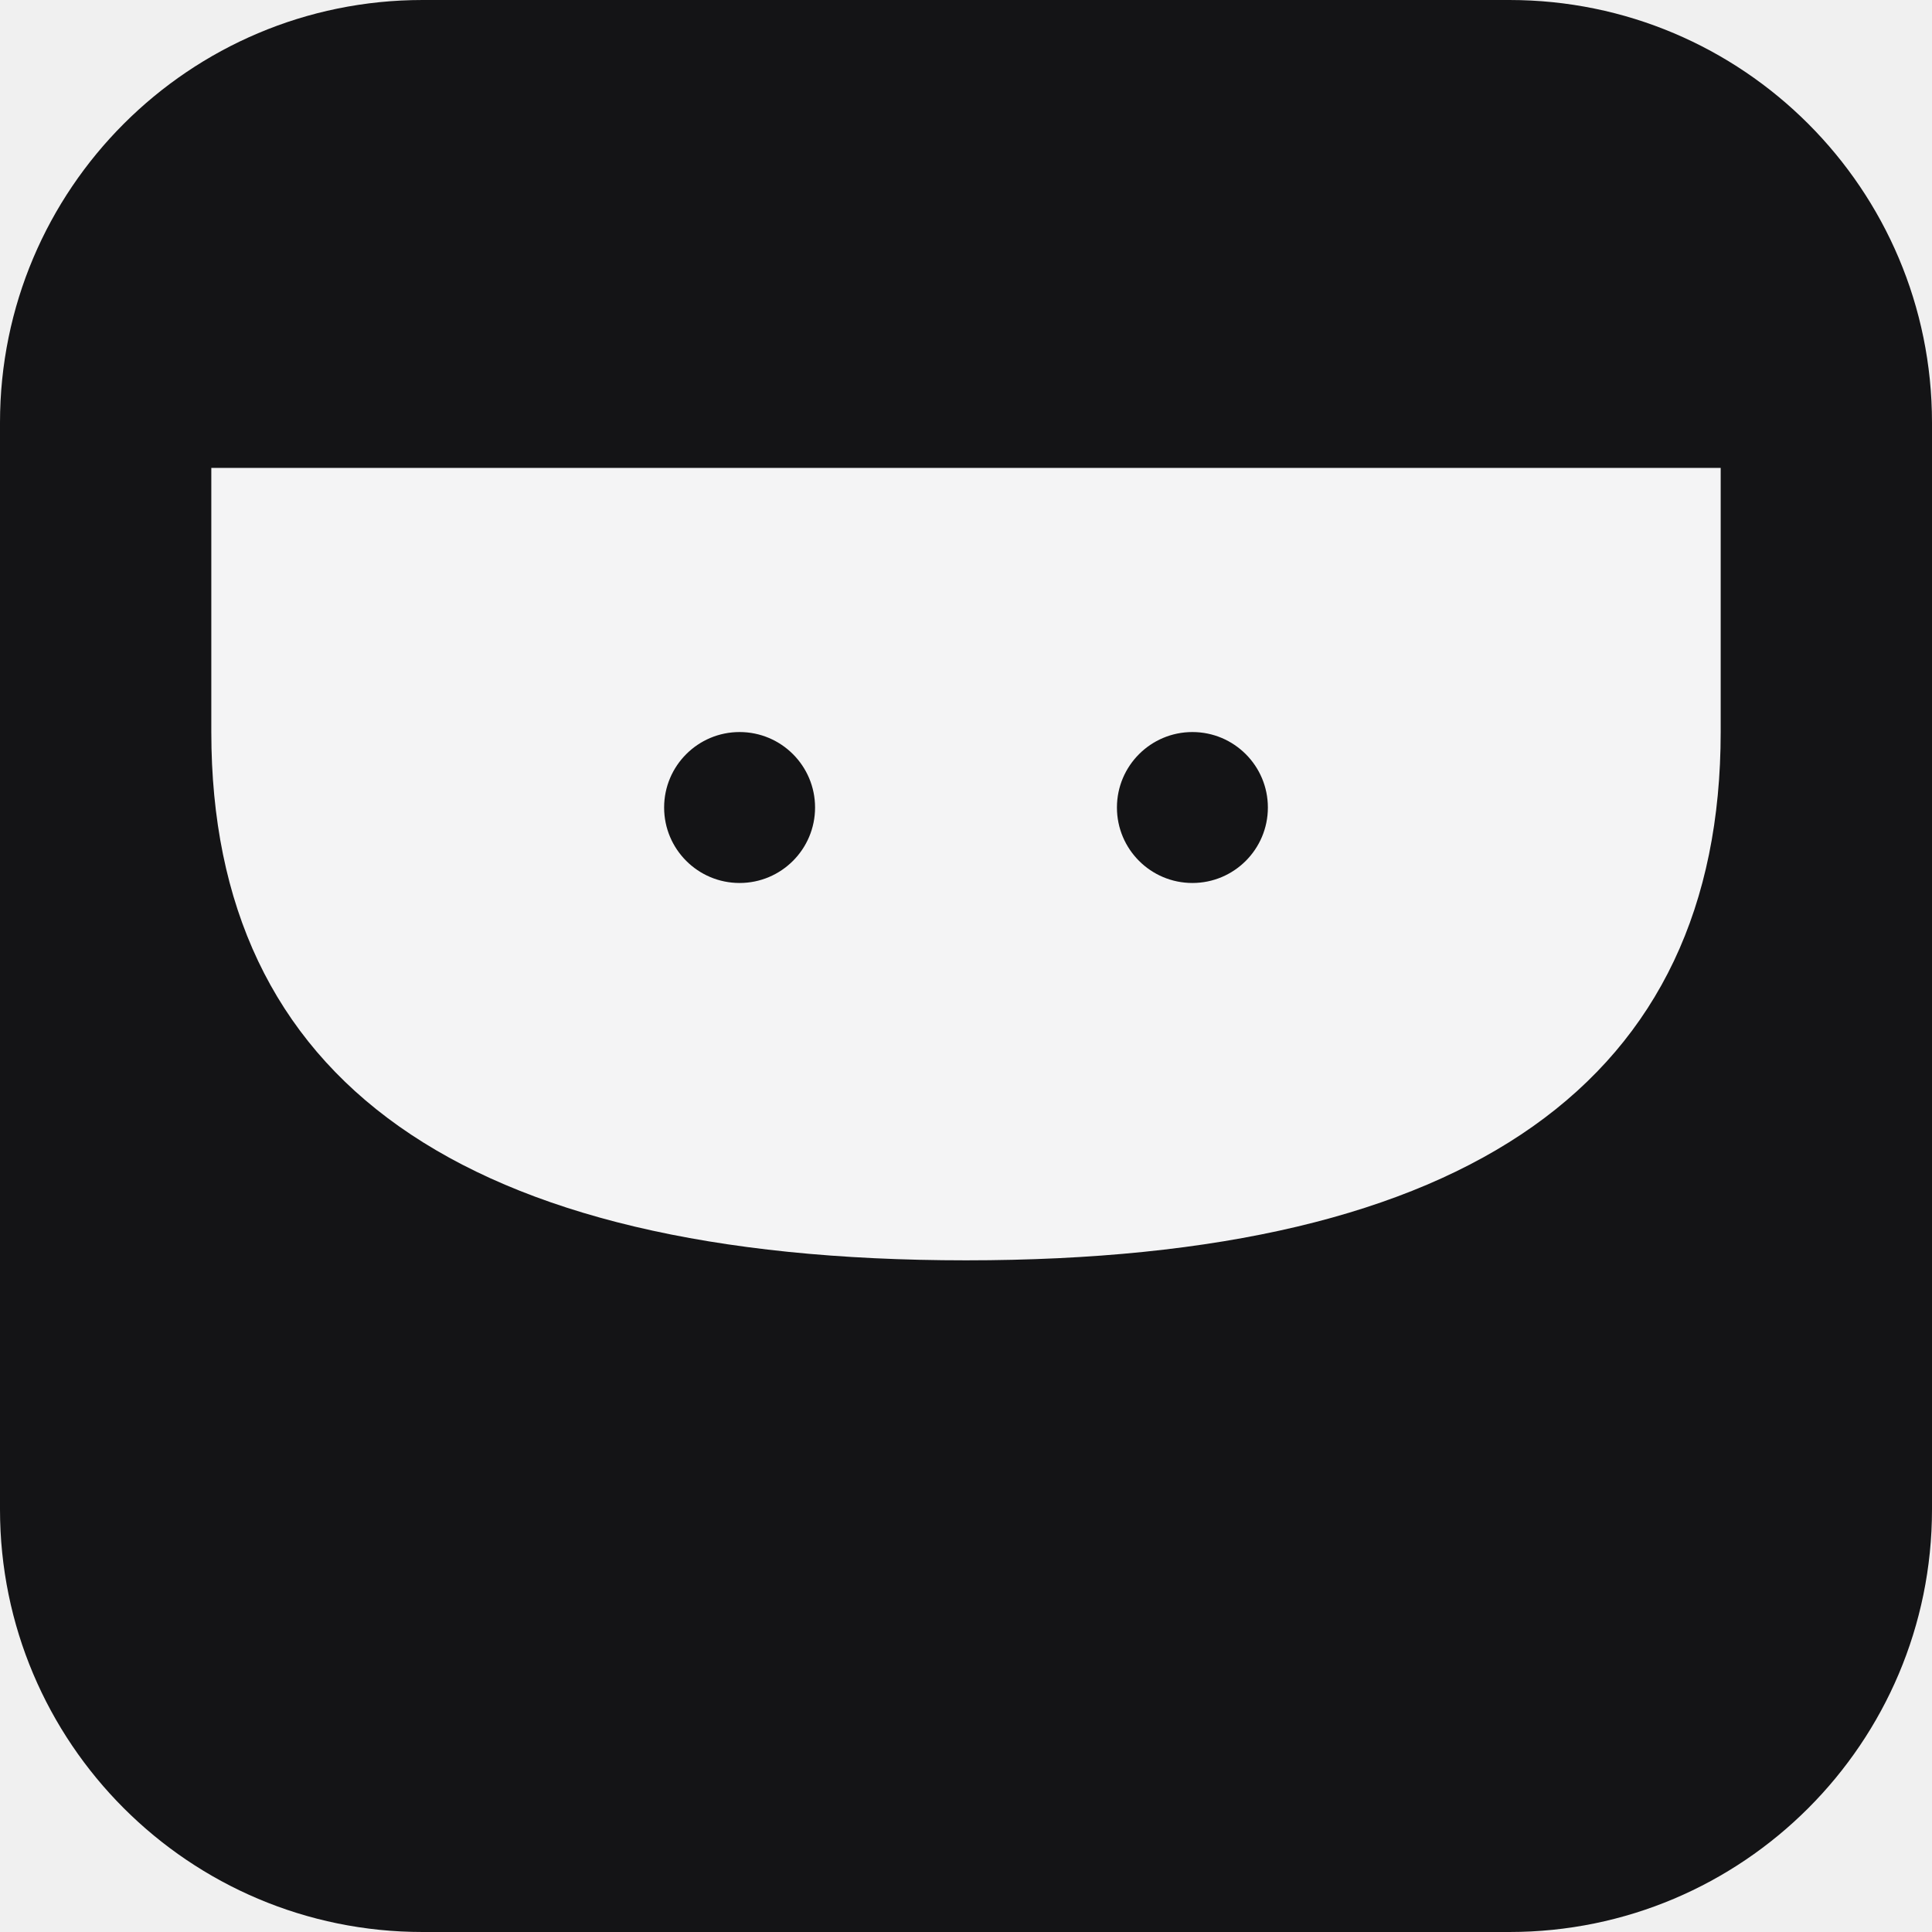
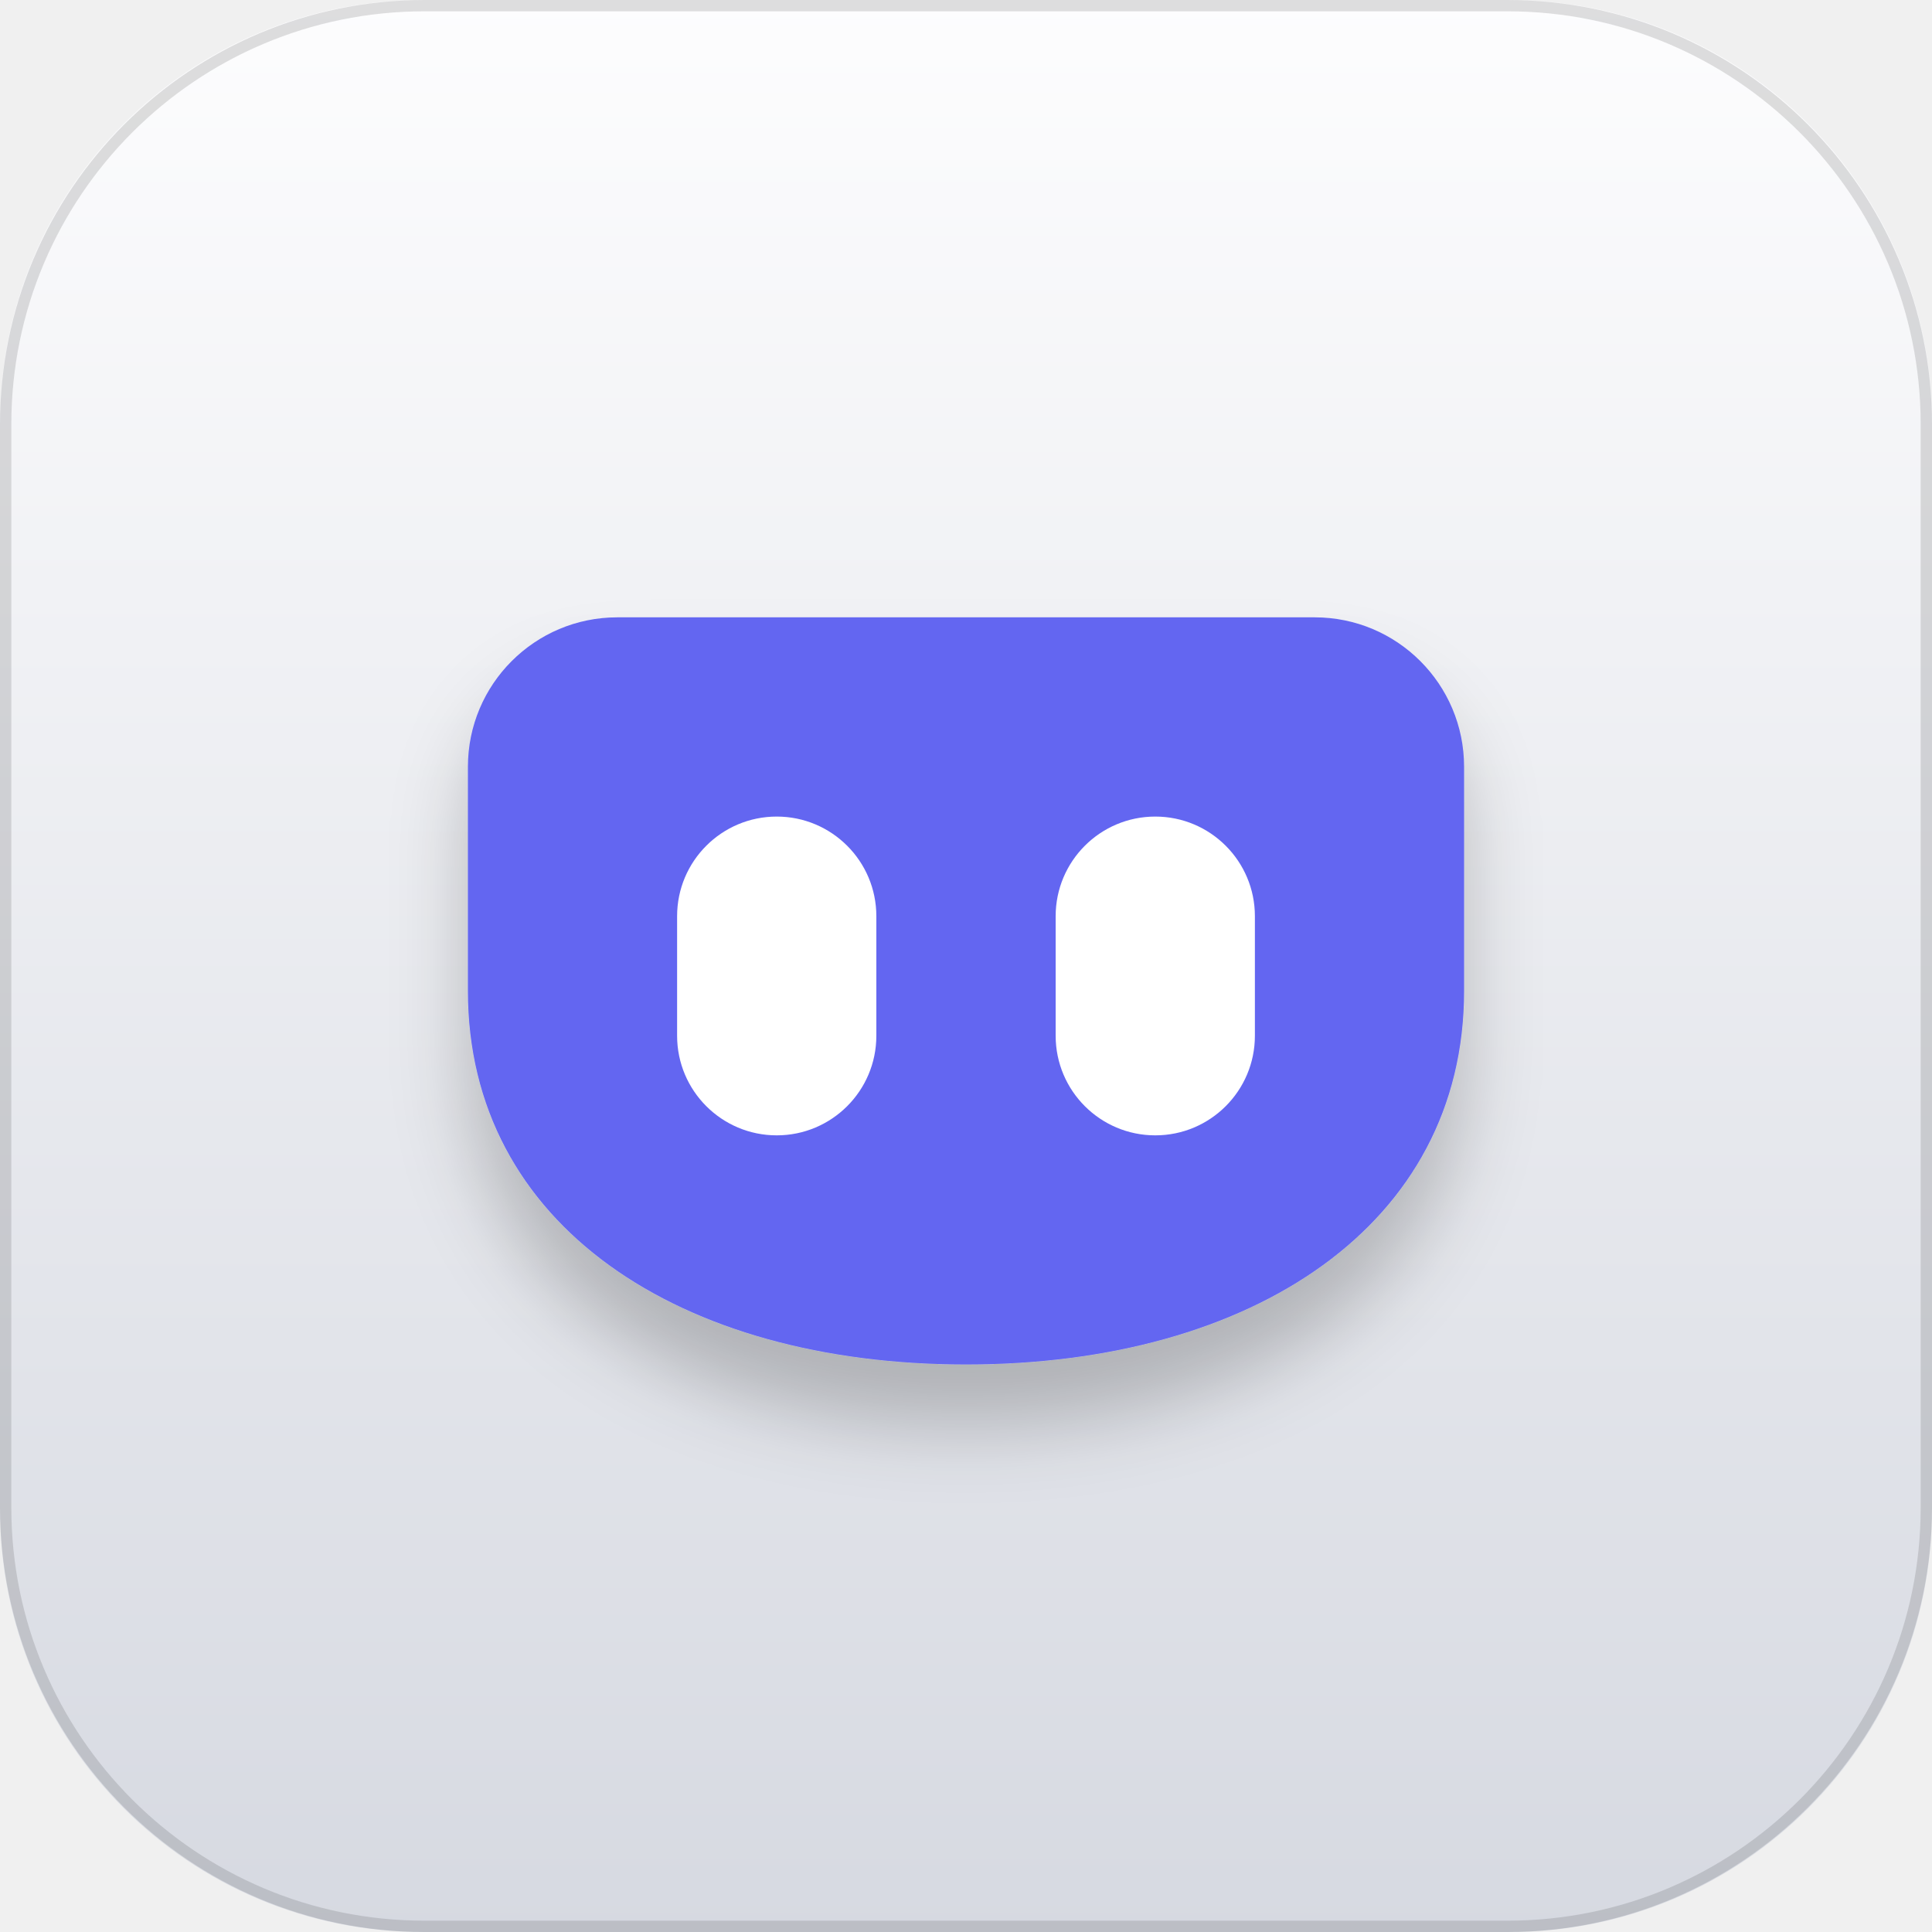
<svg xmlns="http://www.w3.org/2000/svg" width="256" height="256" viewBox="0 0 256 256">
-   <rect width="256" height="256" rx="56" fill="#141416" />
-   <g transform="translate(8 32) scale(5)">
-     <path fill="#f4f4f5" fill-rule="evenodd" d="M4 6H44V13C44 22.2 37.4 27 24 27S4 22.2 4 13V6ZM20 15A2 2 0 1 0 16 15A2 2 0 1 0 20 15ZM32 15A2 2 0 1 0 28 15A2 2 0 1 0 32 15Z" />
+   <defs>
+     <linearGradient id="desk" x1="0" y1="0" x2="0" y2="1">
+       <stop offset="0" stop-color="#fdfdfe" />
+       <stop offset="1" stop-color="#d6d9e1" />
+     </linearGradient>
+     <clipPath id="tile">
+       <rect width="256" height="256" rx="56" />
+     </clipPath>
+     <filter id="shadow" x="-30%" y="-30%" width="160%" height="170%">
+       <feDropShadow dx="0" dy="8" stdDeviation="5" flood-color="#09090b" flood-opacity=".22" />
+     </filter>
+   </defs>
+   <g clip-path="url(#tile)">
+     <rect width="256" height="256" fill="url(#desk)" />
+     <path d="M81.8 81.8H174.2A19.8 19.8 0 0 1 194 101.6V131.3C194 162.32 165.95 180.8 128 180.8S62 162.32 62 131.3V101.6A19.8 19.8 0 0 1 81.8 81.8Z" fill="#6366f1" filter="url(#shadow)" />
+     <path d="M89.72 121.4a13.2 13.2 0 0 1 26.4 0v15.84a13.2 13.2 0 0 1 -26.4 0ZM139.88 121.4a13.2 13.2 0 0 1 26.4 0v15.84a13.2 13.2 0 0 1 -26.4 0Z" fill="#fff" />
  </g>
+   <rect x="0.75" y="0.75" width="254.5" height="254.5" rx="55.5" fill="none" stroke="rgba(24,24,27,.14)" stroke-width="1.5" />
</svg>
